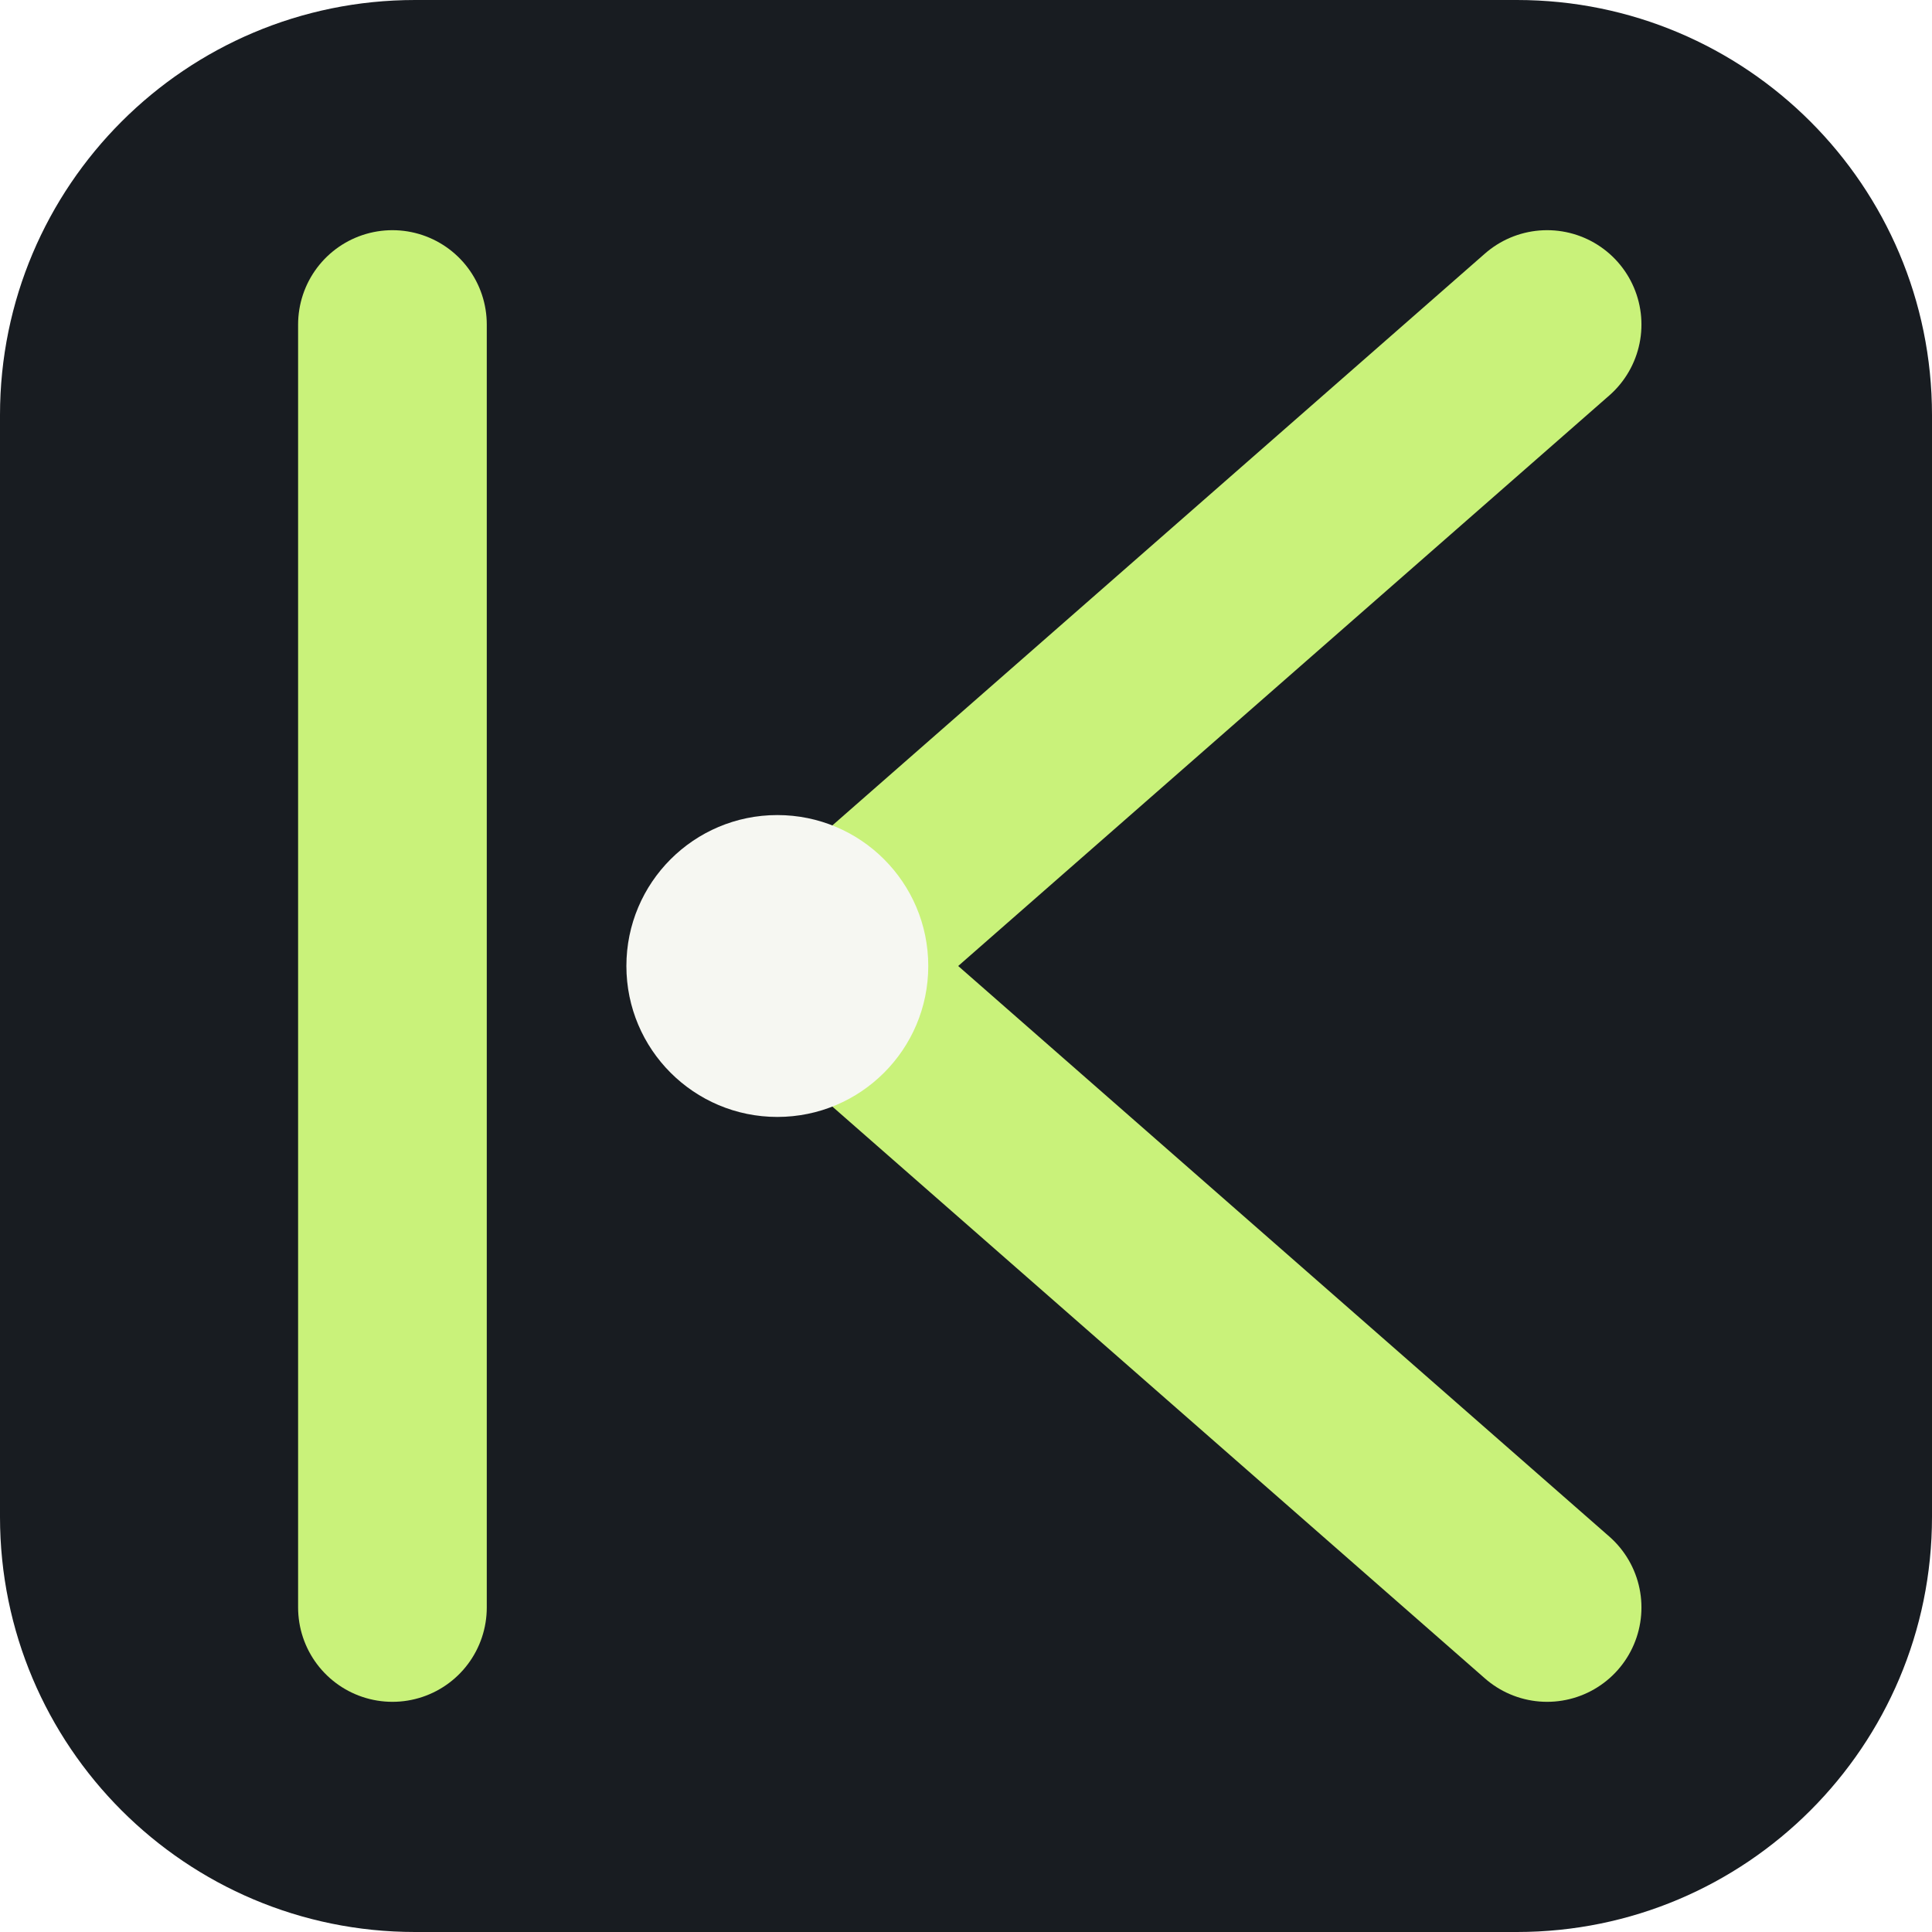
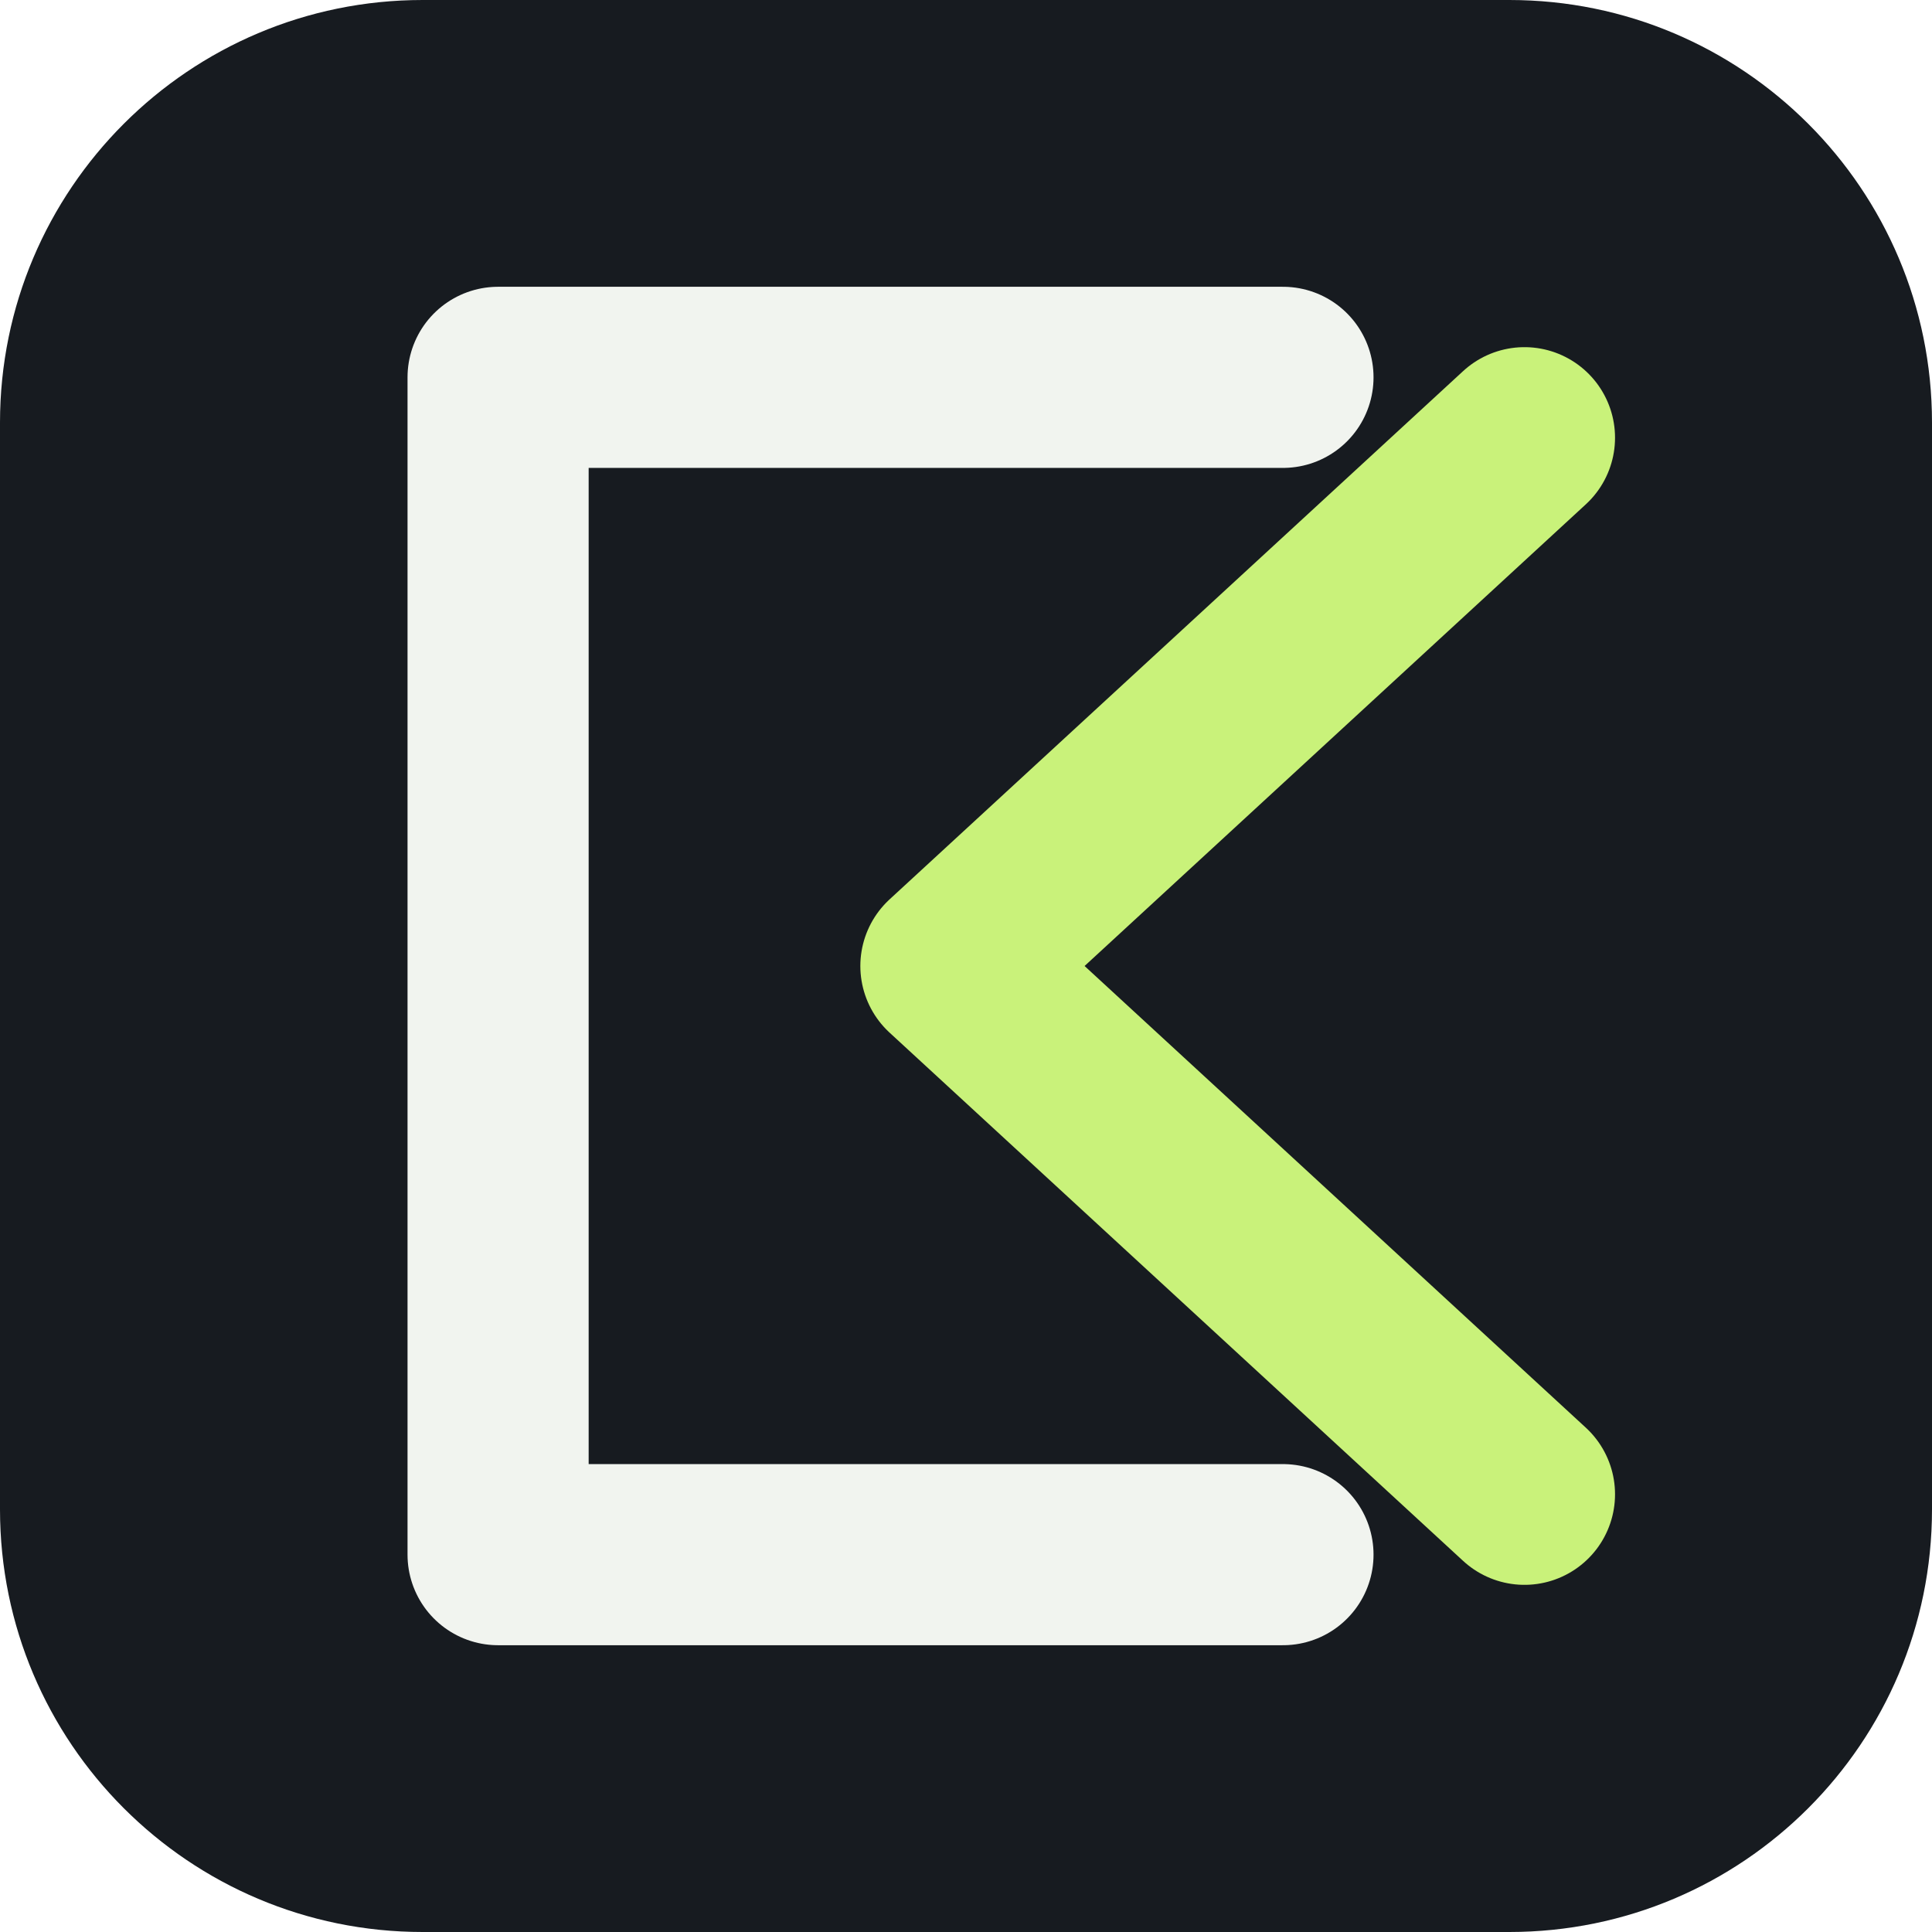
<svg xmlns="http://www.w3.org/2000/svg" width="256" height="256" viewBox="0 0 256 256">
-   <rect width="256" height="256" rx="55" fill="#181c21" />
-   <path d="M52 43v170M108 128 205 43M108 128l97 85" fill="none" stroke="#c9f27a" stroke-width="25" stroke-linecap="round" stroke-linejoin="round" />
-   <circle cx="103" cy="128" r="20" fill="#f6f7f2" />
+   <rect width="256" height="256" rx="56" fill="#171b20" />
+   <path d="M170 50H66V206H170" fill="none" stroke="#f1f4ef" stroke-width="24" stroke-linecap="round" stroke-linejoin="round" />
+   <path d="M202 58L126 128L202 198" fill="none" stroke="#c9f27a" stroke-width="24" stroke-linecap="round" stroke-linejoin="round" />
</svg>
